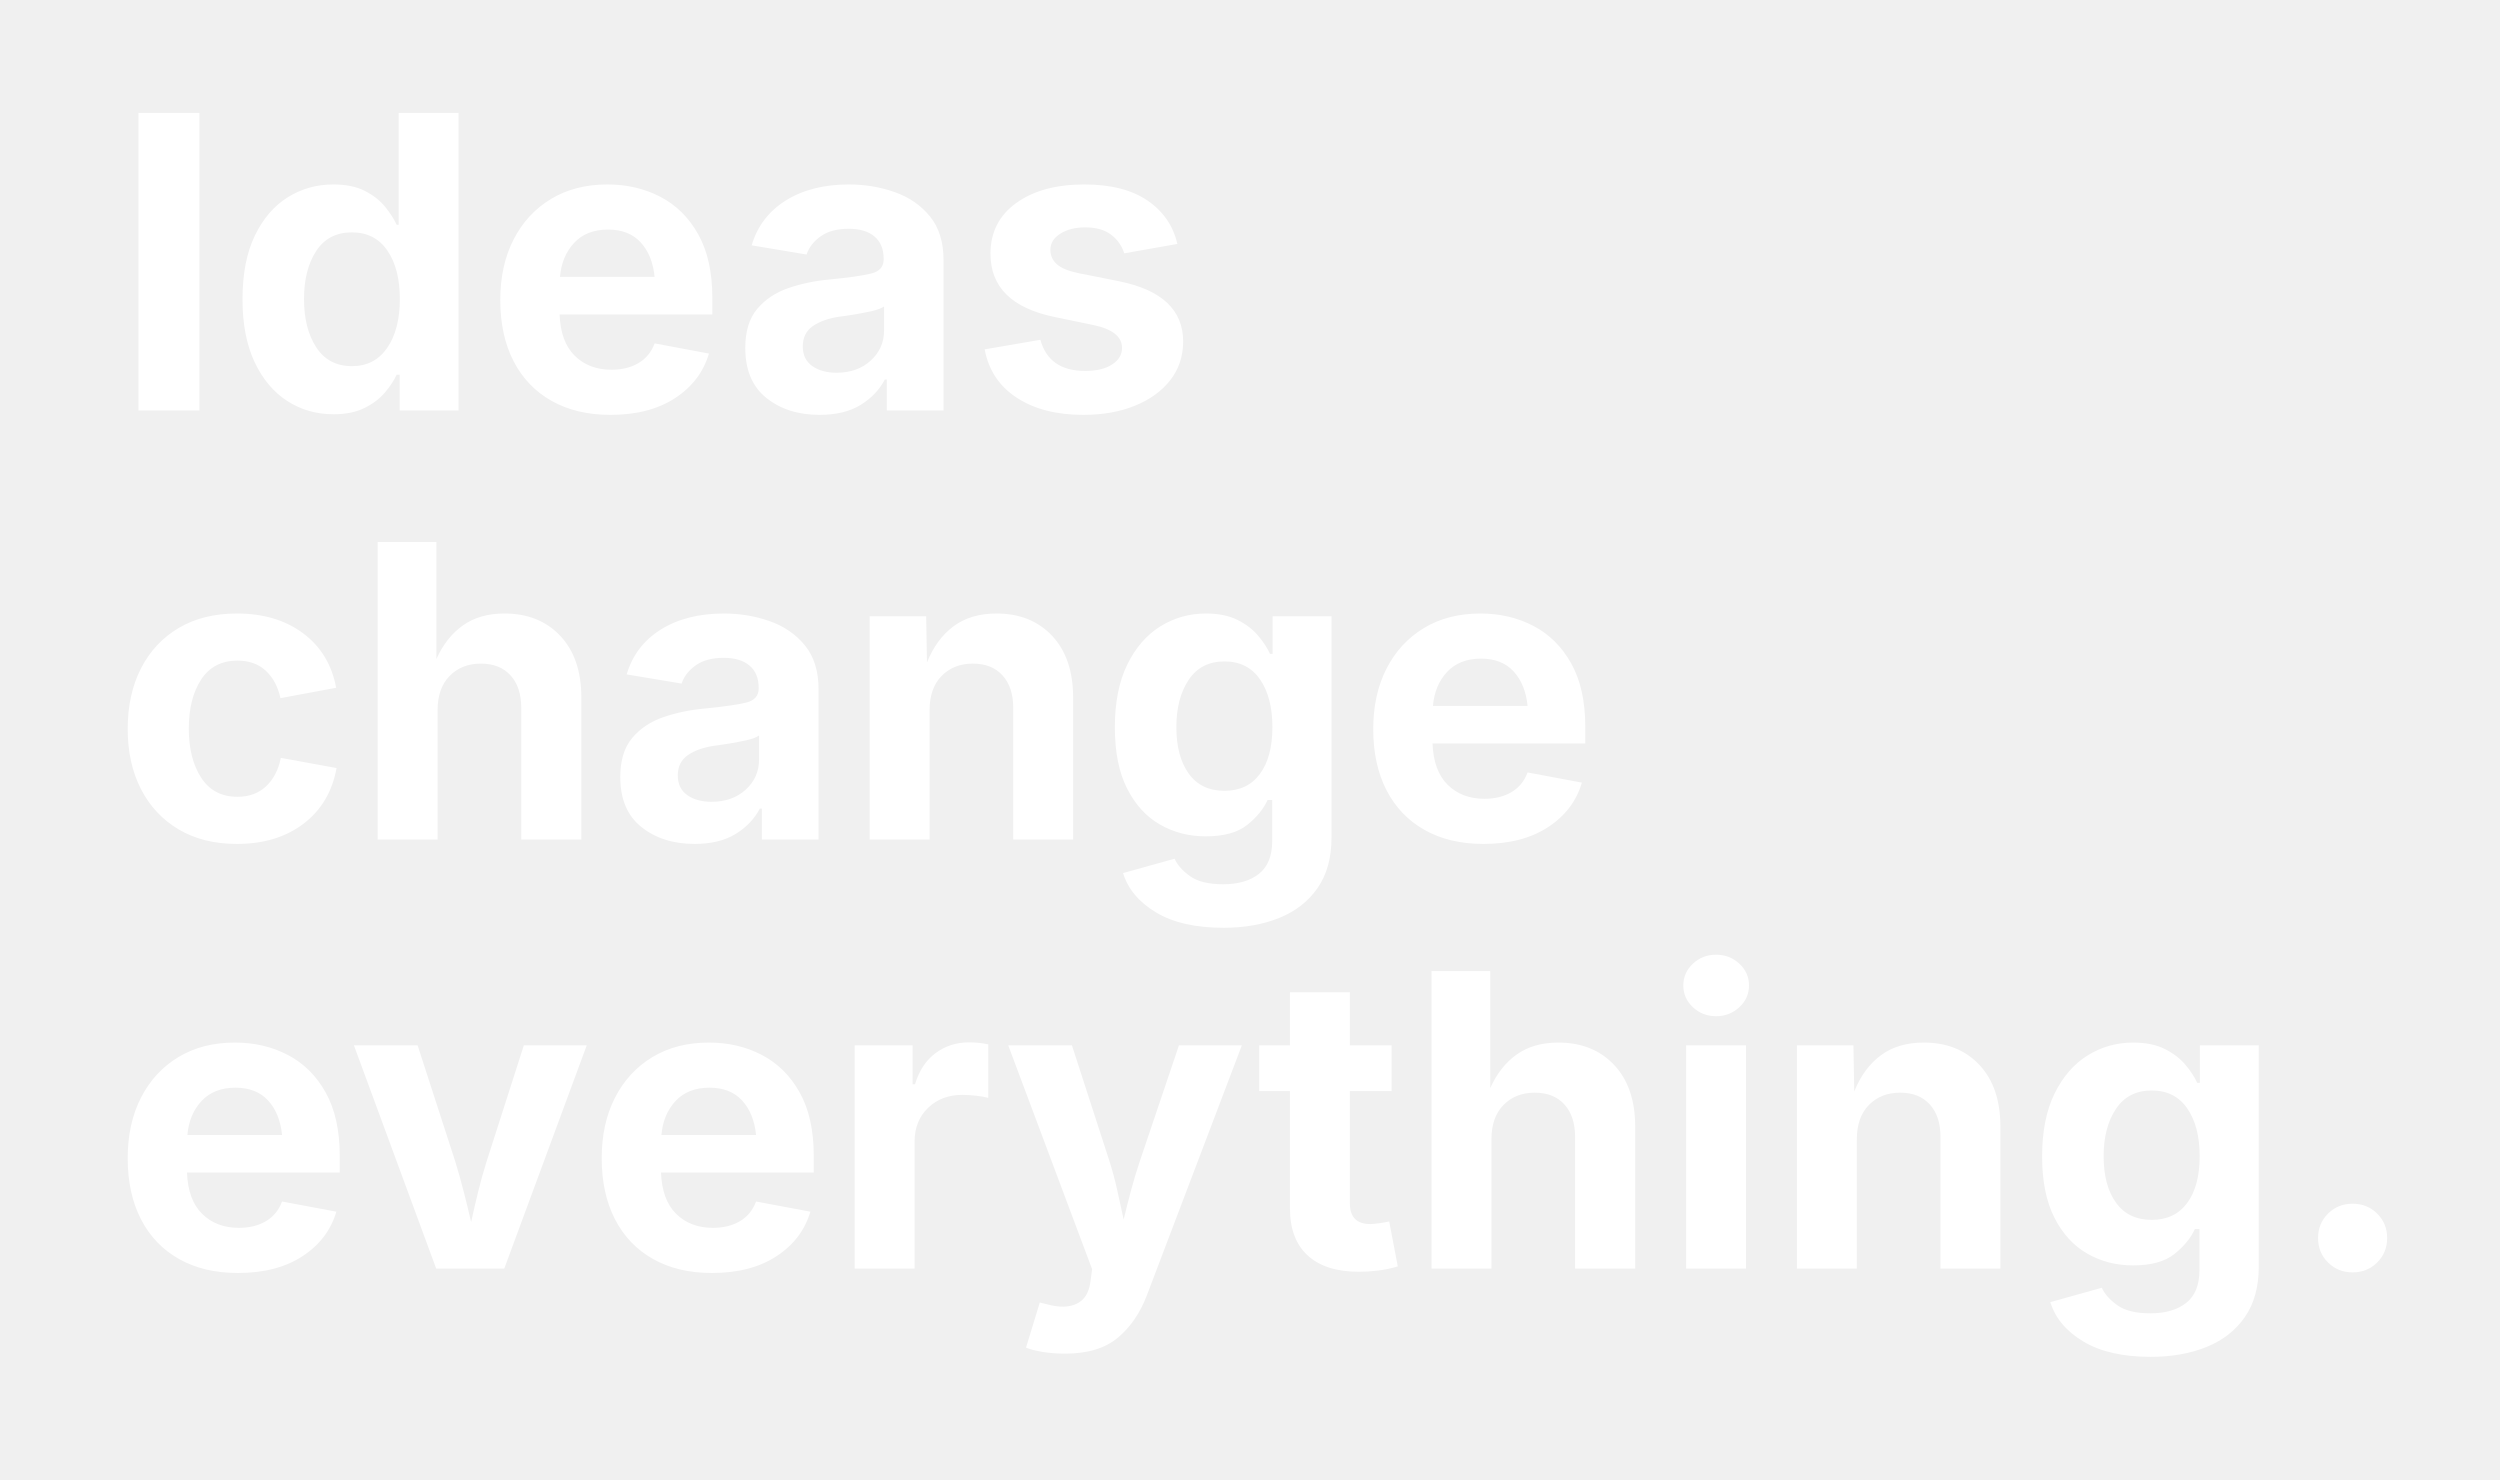
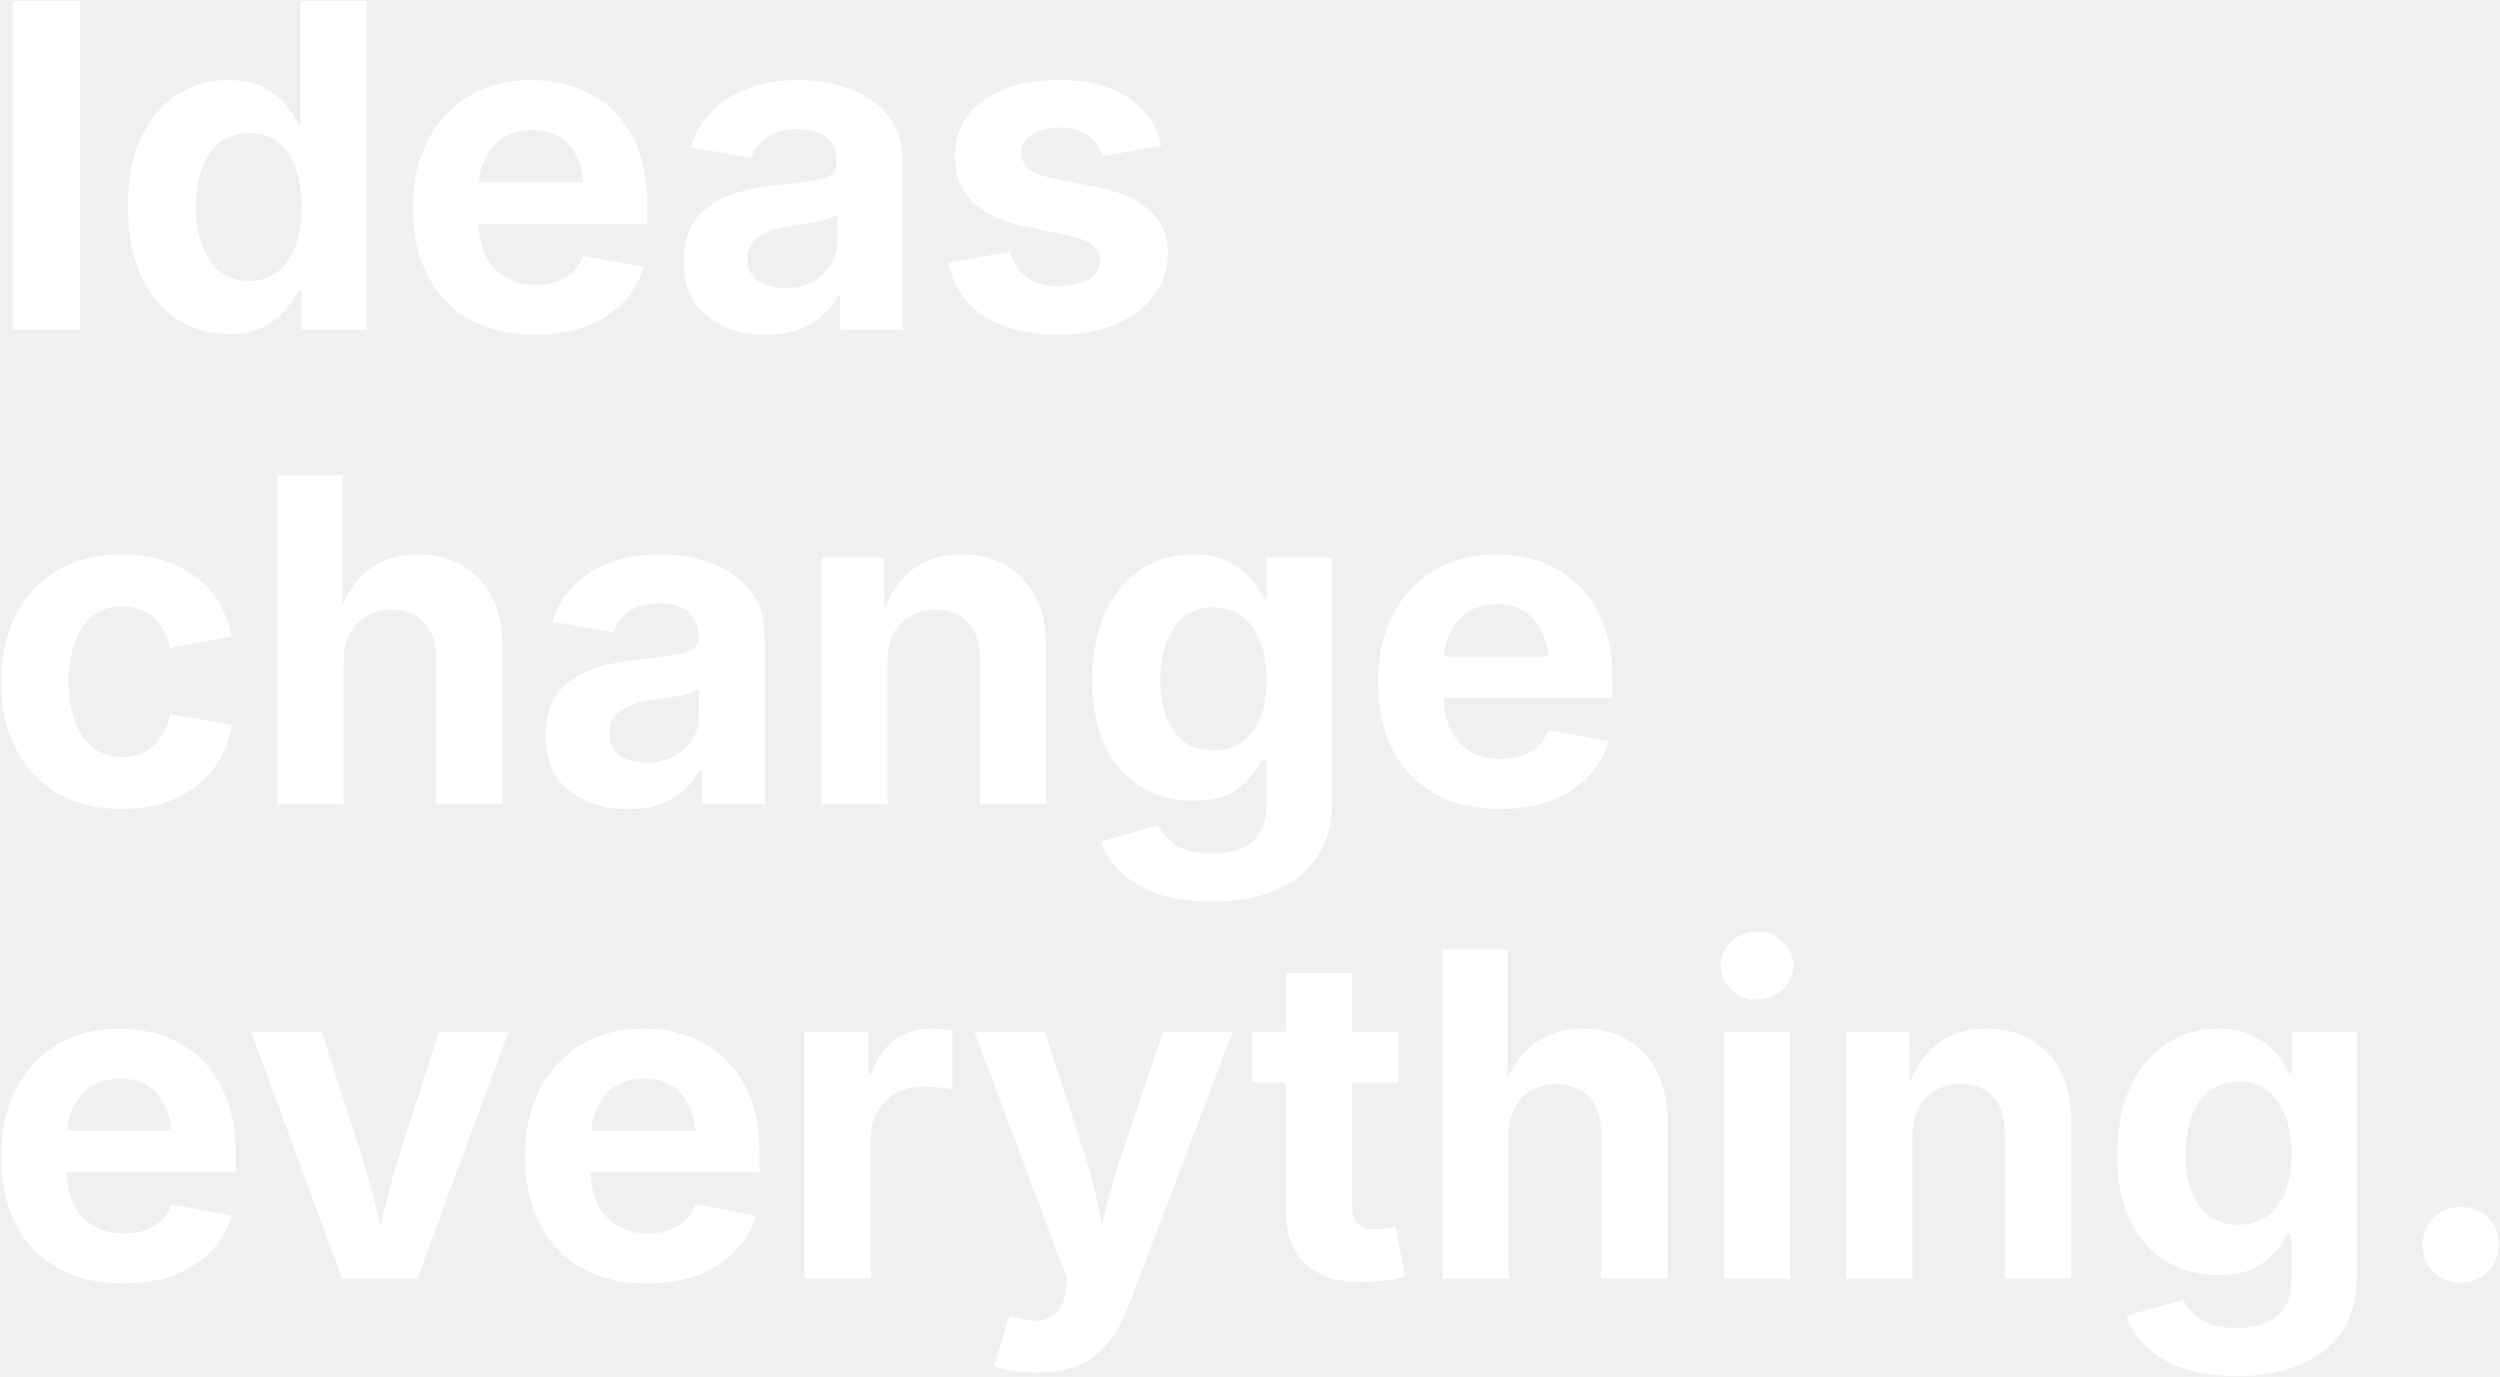
- <svg xmlns="http://www.w3.org/2000/svg" viewBox="0 0 1614 955" width="1614" height="955">
+ <svg xmlns="http://www.w3.org/2000/svg" viewBox="82 72.33 1459.67 804" width="1460" height="804">
  <path fill="#FFFFFF" d="M128.72 72.93V265H89.4V72.93ZM215.34 267.45Q198.71 267.45 185.44 258.88Q172.16 250.3 164.36 233.74Q156.56 217.18 156.56 193.2Q156.56 168.58 164.55 152.08Q172.55 135.58 185.82 127.33Q199.1 119.08 215.09 119.08Q227.33 119.08 235.45 123.2Q243.57 127.33 248.54 133.39Q253.5 139.45 256.08 145.12H257.37V72.93H296.04V265H258.01V241.93H256.08Q253.37 247.73 248.34 253.59Q243.32 259.46 235.2 263.45Q227.07 267.45 215.34 267.45ZM227.2 236.38Q241.9 236.38 250.02 224.52Q258.14 212.66 258.14 193.07Q258.14 173.48 250.08 161.75Q242.03 150.02 227.2 150.02Q211.99 150.02 204.13 162.07Q196.27 174.12 196.27 193.07Q196.27 212.15 204.19 224.27Q212.12 236.38 227.2 236.38ZM394.14 267.84Q372.09 267.84 356.11 258.81Q340.12 249.79 331.55 233.16Q322.98 216.53 322.98 193.71Q322.98 171.41 331.55 154.66Q340.12 137.9 355.66 128.49Q371.19 119.08 392.2 119.08Q411.02 119.08 426.36 127.07Q441.7 135.06 450.79 151.3Q459.88 167.55 459.88 192.17V203H361.27Q361.91 220.66 371.06 229.68Q380.21 238.7 394.78 238.7Q404.96 238.7 412.25 234.38Q419.53 230.07 422.62 221.69L457.69 228.26Q452.4 246.18 435.84 257.01Q419.27 267.84 394.14 267.84ZM361.52 178.76H422.62Q421.21 164.71 413.6 156.46Q406 148.21 392.59 148.21Q378.67 148.21 370.68 156.78Q362.68 165.36 361.52 178.76ZM529.1 267.84Q508.48 267.84 494.81 256.94Q481.15 246.05 481.15 224.65Q481.15 208.54 488.88 199.39Q496.62 190.23 508.99 185.98Q521.37 181.73 535.55 180.44Q554.11 178.63 562.29 176.63Q570.48 174.64 570.48 167.55V166.9Q570.48 157.75 564.62 152.72Q558.75 147.7 547.92 147.7Q536.71 147.7 529.88 152.53Q523.04 157.36 520.72 164.32L485.27 158.39Q490.82 139.7 507.38 129.39Q523.95 119.08 548.05 119.08Q563.52 119.08 577.51 123.98Q591.49 128.88 600.32 139.64Q609.15 150.4 609.15 167.93V265H572.54V245.02H571.25Q565.97 255.07 555.53 261.46Q545.09 267.84 529.1 267.84ZM540.06 240.64Q553.59 240.64 562.17 232.77Q570.74 224.91 570.74 213.44V197.84Q568.42 199.52 563.2 200.74Q557.98 201.96 552.18 202.93Q546.38 203.9 542.12 204.41Q531.42 205.96 524.85 210.47Q518.27 214.98 518.27 223.62Q518.27 232 524.4 236.32Q530.52 240.64 540.06 240.64ZM699.39 267.84Q673.35 267.84 656.4 256.75Q639.45 245.66 635.71 225.55L671.67 219.37Q677.21 239.48 700.55 239.48Q711.63 239.48 718.01 235.29Q724.39 231.1 724.39 224.65Q724.39 213.7 705.83 209.83L680.95 204.67Q639.45 196.16 639.45 163.81Q639.45 143.05 656.07 131.07Q672.7 119.08 700.03 119.08Q725.68 119.08 740.89 129.52Q756.11 139.96 760.1 157.49L725.81 163.55Q723.49 156.2 717.3 151.5Q711.12 146.79 700.55 146.79Q691.01 146.79 684.56 150.85Q678.12 154.91 678.12 161.36Q678.12 166.77 682.31 170.58Q686.5 174.38 696.68 176.44L722.59 181.6Q763.84 189.98 763.84 220.53Q763.84 234.71 755.59 245.34Q747.34 255.98 732.77 261.91Q718.21 267.84 699.39 267.84ZM152.95 544.84Q131.17 544.84 115.38 535.49Q99.59 526.14 91.01 509.45Q82.44 492.76 82.44 470.59Q82.44 448.29 91.01 431.53Q99.59 414.77 115.38 405.42Q131.17 396.08 152.95 396.08Q178.61 396.08 195.75 408.9Q212.89 421.73 217.02 444.03L181.05 450.73Q178.61 439.52 171.58 433.01Q164.55 426.5 153.34 426.5Q137.87 426.5 129.88 438.68Q121.89 450.86 121.89 470.46Q121.89 489.79 129.88 502.1Q137.87 514.41 153.34 514.41Q164.55 514.41 171.77 507.65Q178.99 500.88 181.31 489.28L217.28 495.85Q213.15 518.67 196.01 531.75Q178.86 544.84 152.95 544.84ZM282.5 458.6V542H243.83V349.93H281.73V425.47Q288.05 411.42 298.88 403.75Q309.7 396.08 325.69 396.08Q348.12 396.08 361.72 410.52Q375.32 424.95 375.32 450.35V542H336.52V457.05Q336.52 443.64 329.62 436.04Q322.72 428.43 310.48 428.43Q298.1 428.43 290.3 436.36Q282.5 444.29 282.5 458.6ZM448.41 544.84Q427.78 544.84 414.12 533.94Q400.45 523.05 400.45 501.65Q400.45 485.54 408.19 476.39Q415.92 467.23 428.3 462.98Q440.67 458.73 454.85 457.44Q473.41 455.63 481.6 453.63Q489.79 451.64 489.79 444.55V443.9Q489.79 434.75 483.92 429.72Q478.05 424.7 467.23 424.7Q456.01 424.7 449.18 429.53Q442.35 434.36 440.03 441.32L404.58 435.39Q410.12 416.7 426.69 406.39Q443.25 396.08 467.36 396.08Q482.82 396.08 496.81 400.98Q510.8 405.88 519.63 416.64Q528.46 427.4 528.46 444.93V542H491.85V522.02H490.56Q485.27 532.07 474.83 538.46Q464.39 544.84 448.41 544.84ZM459.36 517.64Q472.9 517.64 481.47 509.77Q490.04 501.91 490.04 490.44V474.84Q487.72 476.52 482.5 477.74Q477.28 478.96 471.48 479.93Q465.68 480.9 461.43 481.41Q450.73 482.96 444.15 487.47Q437.58 491.98 437.58 500.62Q437.58 509 443.7 513.32Q449.82 517.64 459.36 517.64ZM600.13 458.6V542H561.46V397.88H597.94L598.45 427.66Q604.51 412.58 615.6 404.33Q626.68 396.08 643.31 396.08Q665.74 396.08 679.28 410.52Q692.81 424.95 692.81 450.35V542H654.14V457.05Q654.14 443.64 647.24 436.04Q640.35 428.43 628.1 428.43Q615.73 428.43 607.93 436.36Q600.13 444.29 600.13 458.6ZM789.88 598.98Q762.81 598.98 746.31 589.05Q729.81 579.12 725.04 563.66L758.3 554.38Q761 560.43 768.29 565.65Q775.57 570.88 789.62 570.88Q804.32 570.88 812.82 564.11Q821.33 557.34 821.33 543.03V516.48H818.37Q814.37 525.24 805.15 532.59Q795.94 539.94 778.41 539.94Q762.16 539.94 748.89 532.33Q735.61 524.73 727.68 509.13Q719.75 493.53 719.75 469.68Q719.75 445.32 727.81 428.95Q735.87 412.58 749.21 404.33Q762.55 396.08 778.54 396.08Q790.65 396.08 798.9 400.2Q807.15 404.33 812.24 410.39Q817.34 416.45 819.91 422.12H821.59V397.88H859.62V540.84Q859.62 560.3 850.66 573.26Q841.7 586.21 825.91 592.6Q810.12 598.98 789.88 598.98ZM790.52 510.55Q805.35 510.55 813.4 499.65Q821.46 488.76 821.46 469.43Q821.46 450.22 813.47 438.62Q805.48 427.02 790.52 427.02Q775.31 427.02 767.38 438.94Q759.46 450.86 759.46 469.43Q759.46 488.38 767.45 499.46Q775.44 510.55 790.52 510.55ZM957.71 544.84Q935.67 544.84 919.69 535.81Q903.7 526.79 895.13 510.16Q886.56 493.53 886.56 470.71Q886.56 448.41 895.13 431.66Q903.7 414.9 919.24 405.49Q934.77 396.08 955.78 396.08Q974.6 396.08 989.94 404.07Q1005.28 412.06 1014.37 428.3Q1023.46 444.55 1023.46 469.17V480H924.84Q925.49 497.66 934.64 506.68Q943.79 515.7 958.36 515.7Q968.54 515.7 975.83 511.38Q983.11 507.07 986.2 498.69L1021.27 505.26Q1015.98 523.18 999.42 534.01Q982.85 544.84 957.71 544.84ZM925.1 455.76H986.2Q984.79 441.71 977.18 433.46Q969.57 425.21 956.17 425.21Q942.25 425.21 934.25 433.78Q926.26 442.36 925.1 455.76ZM153.6 821.84Q131.55 821.84 115.57 812.81Q99.59 803.79 91.01 787.16Q82.44 770.53 82.44 747.71Q82.44 725.41 91.01 708.66Q99.59 691.9 115.12 682.49Q130.65 673.08 151.66 673.08Q170.48 673.08 185.82 681.07Q201.16 689.06 210.25 705.3Q219.34 721.55 219.34 746.17V757H120.73Q121.37 774.66 130.52 783.68Q139.68 792.7 154.24 792.7Q164.43 792.7 171.71 788.38Q178.99 784.07 182.09 775.69L217.15 782.26Q211.86 800.18 195.3 811.01Q178.73 821.84 153.6 821.84ZM120.98 732.76H182.09Q180.67 718.71 173.06 710.46Q165.46 702.21 152.05 702.21Q138.13 702.21 130.14 710.78Q122.14 719.36 120.98 732.76ZM281.6 819 228.49 674.88H269.61L293.85 749.65Q296.81 759.32 299.33 769.11Q301.84 778.91 304.16 788.96Q306.35 778.91 308.74 769.18Q311.12 759.45 314.21 749.65L338.19 674.88H378.8L325.56 819ZM459.62 821.84Q437.58 821.84 421.59 812.81Q405.61 803.79 397.04 787.16Q388.46 770.53 388.46 747.71Q388.46 725.41 397.04 708.66Q405.61 691.9 421.14 682.49Q436.68 673.08 457.69 673.08Q476.51 673.08 491.85 681.07Q507.19 689.06 516.28 705.3Q525.36 721.55 525.36 746.17V757H426.75Q427.39 774.66 436.55 783.68Q445.7 792.7 460.27 792.7Q470.45 792.7 477.73 788.38Q485.02 784.07 488.11 775.69L523.17 782.26Q517.89 800.18 501.32 811.01Q484.76 821.84 459.62 821.84ZM427.01 732.76H488.11Q486.69 718.71 479.09 710.46Q471.48 702.21 458.07 702.21Q444.15 702.21 436.16 710.78Q428.17 719.36 427.01 732.76ZM551.79 819V674.88H589.17V700.02H590.72Q594.71 686.74 604.06 679.85Q613.41 672.95 625.52 672.95Q632.1 672.95 638.03 674.24V708.79Q635.45 708.01 630.49 707.43Q625.52 706.85 621.27 706.85Q607.86 706.85 599.16 715.23Q590.46 723.61 590.46 737.02V819ZM662.39 870.05 671.29 840.91 676.05 842.07Q687.79 845.3 695.26 841.62Q702.74 837.95 704.03 827.12L705.06 819.39L650.92 674.88H692.04L716.27 749.65Q719.24 759.06 721.3 768.4Q723.36 777.75 725.43 787.29Q727.75 777.62 730.26 768.28Q732.77 758.93 735.87 749.65L761.13 674.88H801.74L740.51 836.02Q733.93 853.42 721.62 863.67Q709.31 873.91 687.66 873.91Q679.92 873.91 673.22 872.82Q666.52 871.72 662.39 870.05ZM898.42 674.88V704.4H871.48V776.85Q871.48 790.25 884.62 790.25Q886.82 790.25 890.75 789.67Q894.68 789.09 896.87 788.58L902.41 817.58Q895.97 819.52 889.59 820.29Q883.21 821.06 877.41 821.06Q855.75 821.06 844.28 810.56Q832.8 800.05 832.8 780.2V704.4H812.95V674.88H832.8V640.59H871.48V674.88ZM962.87 735.6V819H924.2V626.93H962.1V702.47Q968.41 688.42 979.24 680.75Q990.07 673.08 1006.05 673.08Q1028.48 673.08 1042.08 687.52Q1055.68 701.95 1055.68 727.35V819H1016.88V734.05Q1016.88 720.64 1009.99 713.04Q1003.09 705.43 990.84 705.43Q978.47 705.43 970.67 713.36Q962.87 721.29 962.87 735.6ZM1088.55 819V674.88H1127.23V819ZM1107.89 656.06Q1099.12 656.06 1092.94 650.26Q1086.75 644.46 1086.75 636.21Q1086.75 627.96 1092.94 622.16Q1099.12 616.36 1107.89 616.36Q1116.66 616.36 1122.91 622.16Q1129.16 627.96 1129.16 636.21Q1129.16 644.46 1122.91 650.26Q1116.66 656.06 1107.89 656.06ZM1198.77 735.6V819H1160.1V674.88H1196.58L1197.09 704.66Q1203.15 689.58 1214.24 681.33Q1225.32 673.08 1241.95 673.08Q1264.38 673.08 1277.92 687.52Q1291.45 701.95 1291.45 727.35V819H1252.78V734.05Q1252.78 720.64 1245.88 713.04Q1238.99 705.43 1226.74 705.43Q1214.37 705.43 1206.57 713.36Q1198.77 721.29 1198.77 735.6ZM1388.52 875.98Q1361.45 875.98 1344.95 866.05Q1328.45 856.12 1323.68 840.66L1356.94 831.38Q1359.64 837.43 1366.93 842.65Q1374.21 847.88 1388.26 847.88Q1402.96 847.88 1411.46 841.11Q1419.97 834.34 1419.97 820.03V793.48H1417.01Q1413.01 802.24 1403.79 809.59Q1394.58 816.94 1377.05 816.94Q1360.8 816.94 1347.53 809.33Q1334.25 801.73 1326.32 786.13Q1318.39 770.53 1318.39 746.68Q1318.39 722.32 1326.45 705.95Q1334.51 689.58 1347.85 681.33Q1361.19 673.08 1377.18 673.08Q1389.29 673.08 1397.54 677.2Q1405.79 681.33 1410.88 687.39Q1415.98 693.45 1418.55 699.12H1420.23V674.88H1458.26V817.84Q1458.26 837.3 1449.3 850.26Q1440.34 863.21 1424.55 869.6Q1408.76 875.98 1388.52 875.98ZM1389.16 787.55Q1403.99 787.55 1412.04 776.65Q1420.1 765.76 1420.1 746.43Q1420.1 727.22 1412.11 715.62Q1404.12 704.02 1389.16 704.02Q1373.95 704.02 1366.03 715.94Q1358.1 727.86 1358.1 746.43Q1358.1 765.38 1366.09 776.46Q1374.08 787.55 1389.16 787.55Z" />
  <path fill="#FFFFFF" d="M1518.84 821.45Q1509.43 821.45 1502.99 815.07Q1496.54 808.69 1496.54 799.28Q1496.54 789.87 1502.99 783.49Q1509.43 777.11 1518.84 777.11Q1528.25 777.11 1534.7 783.49Q1541.14 789.87 1541.14 799.28Q1541.14 808.69 1534.7 815.07Q1528.25 821.45 1518.84 821.45Z" />
</svg>
